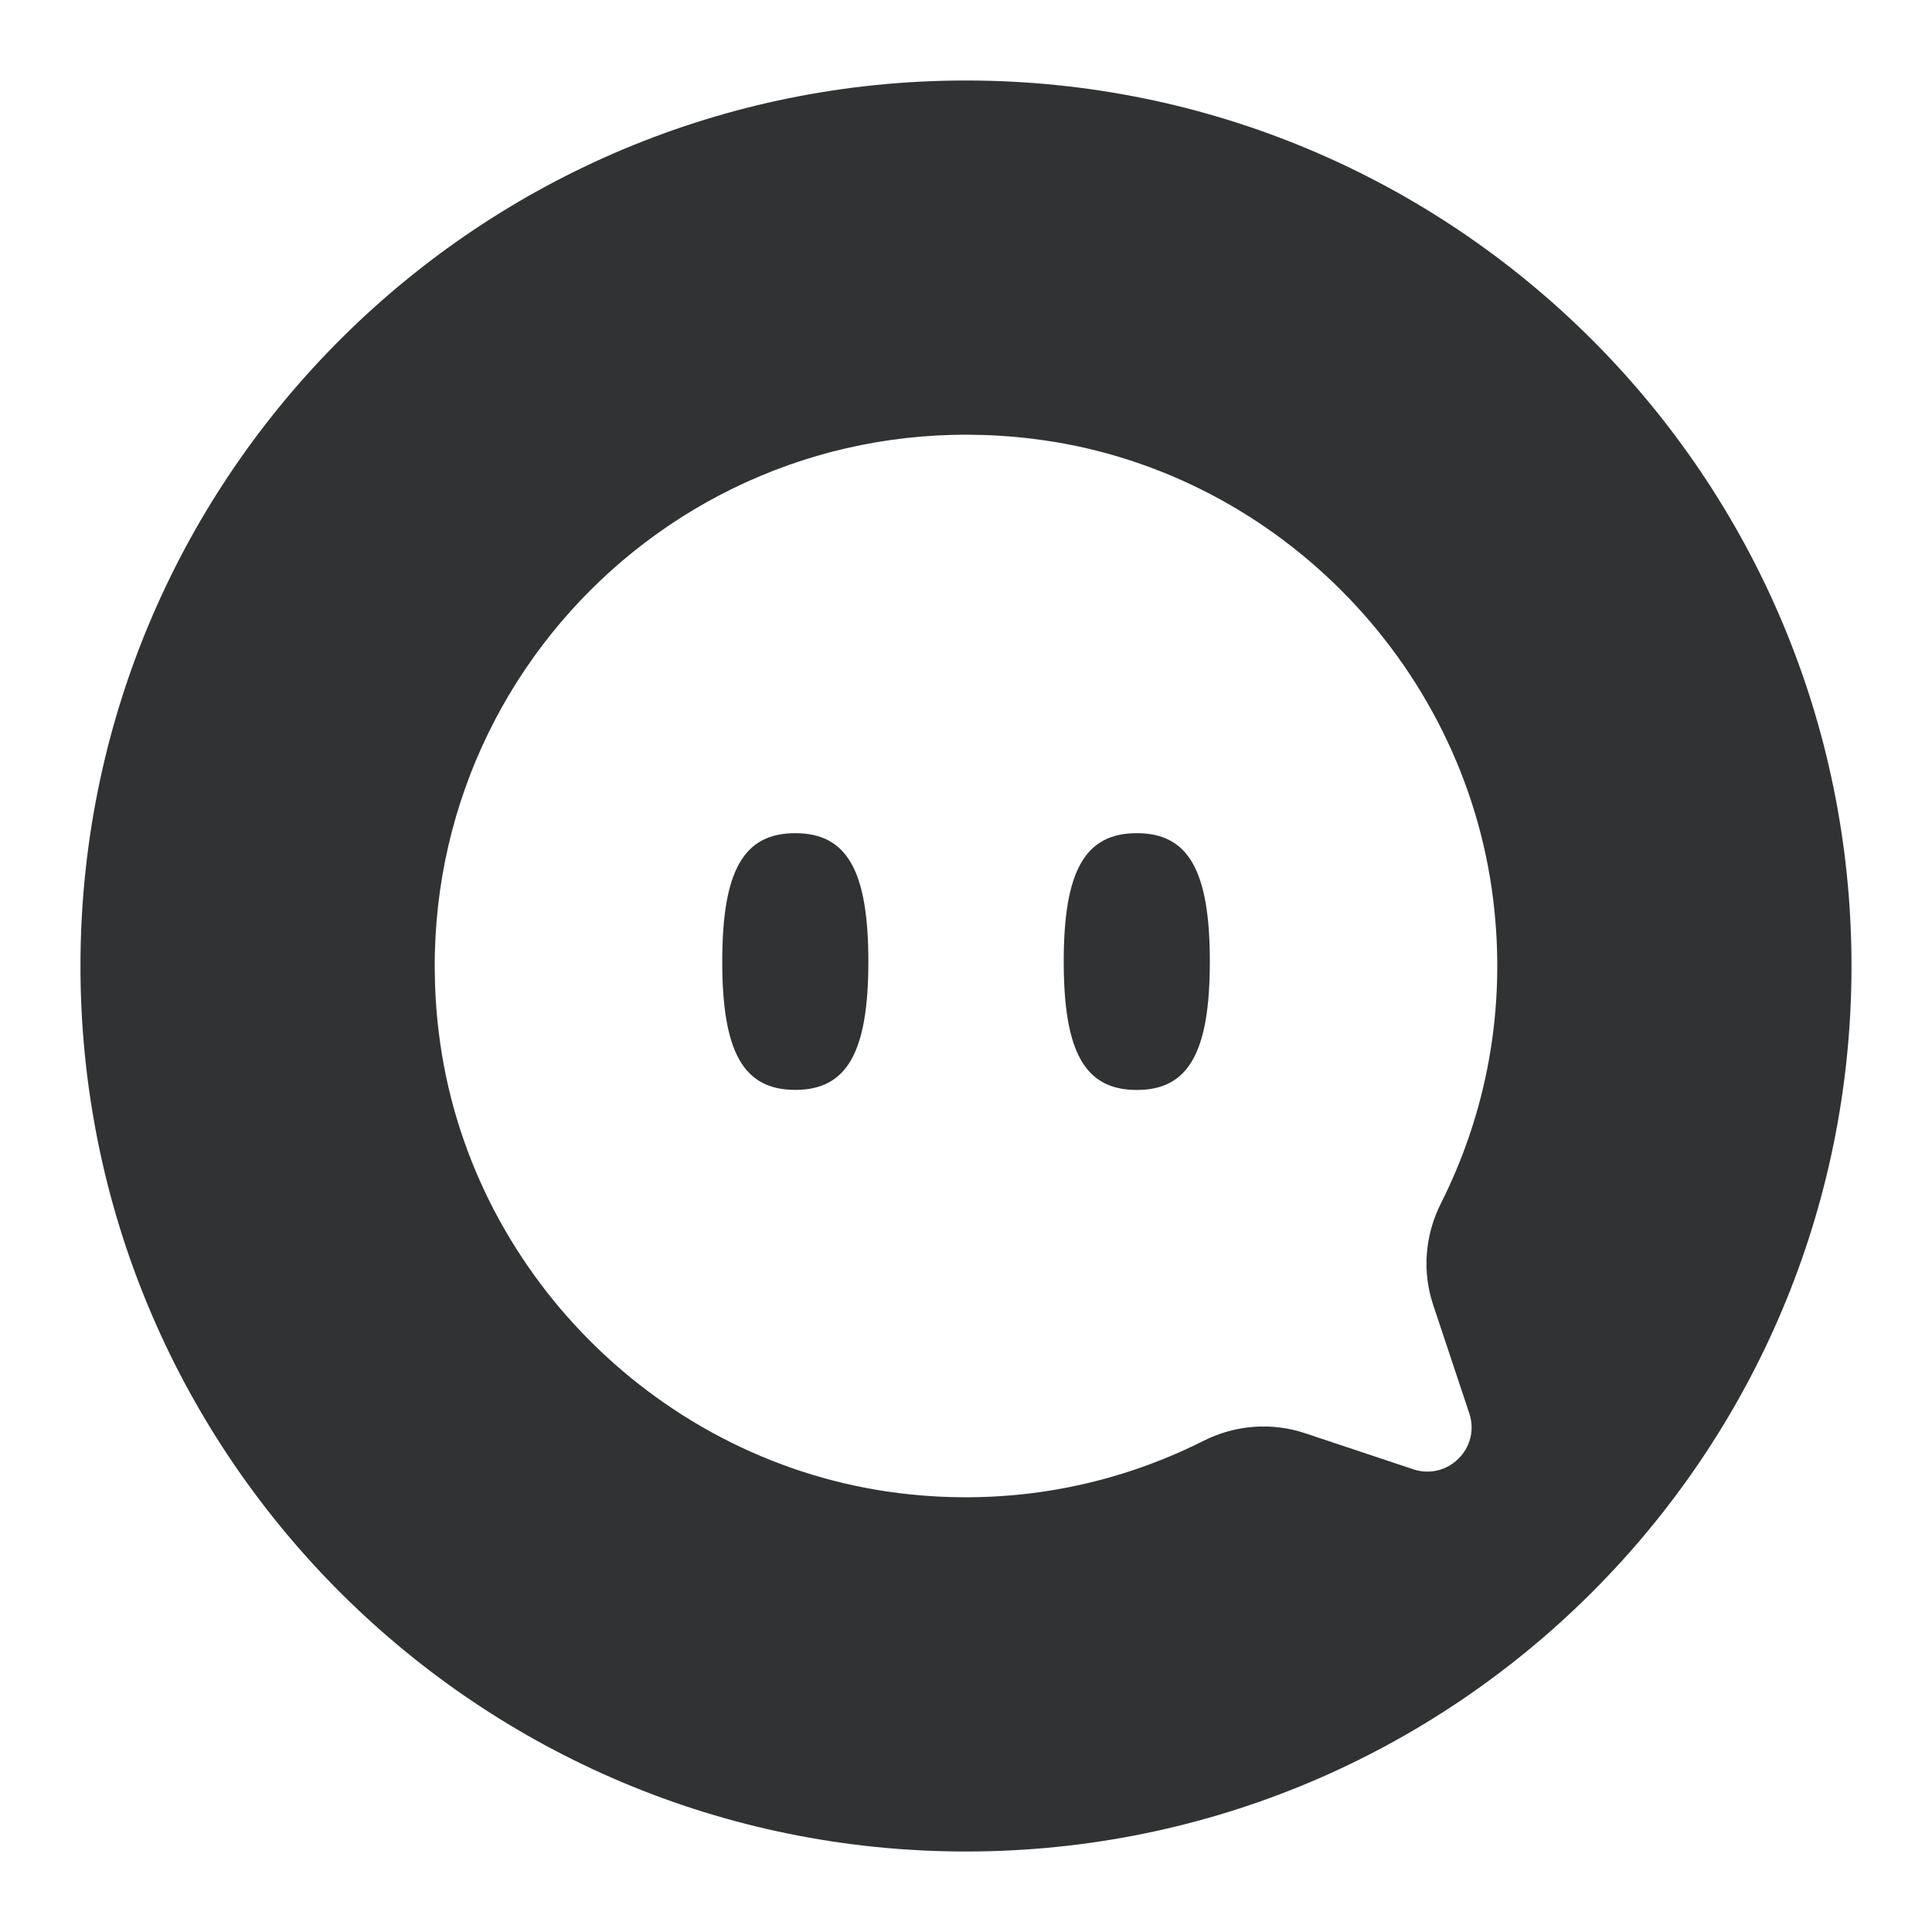
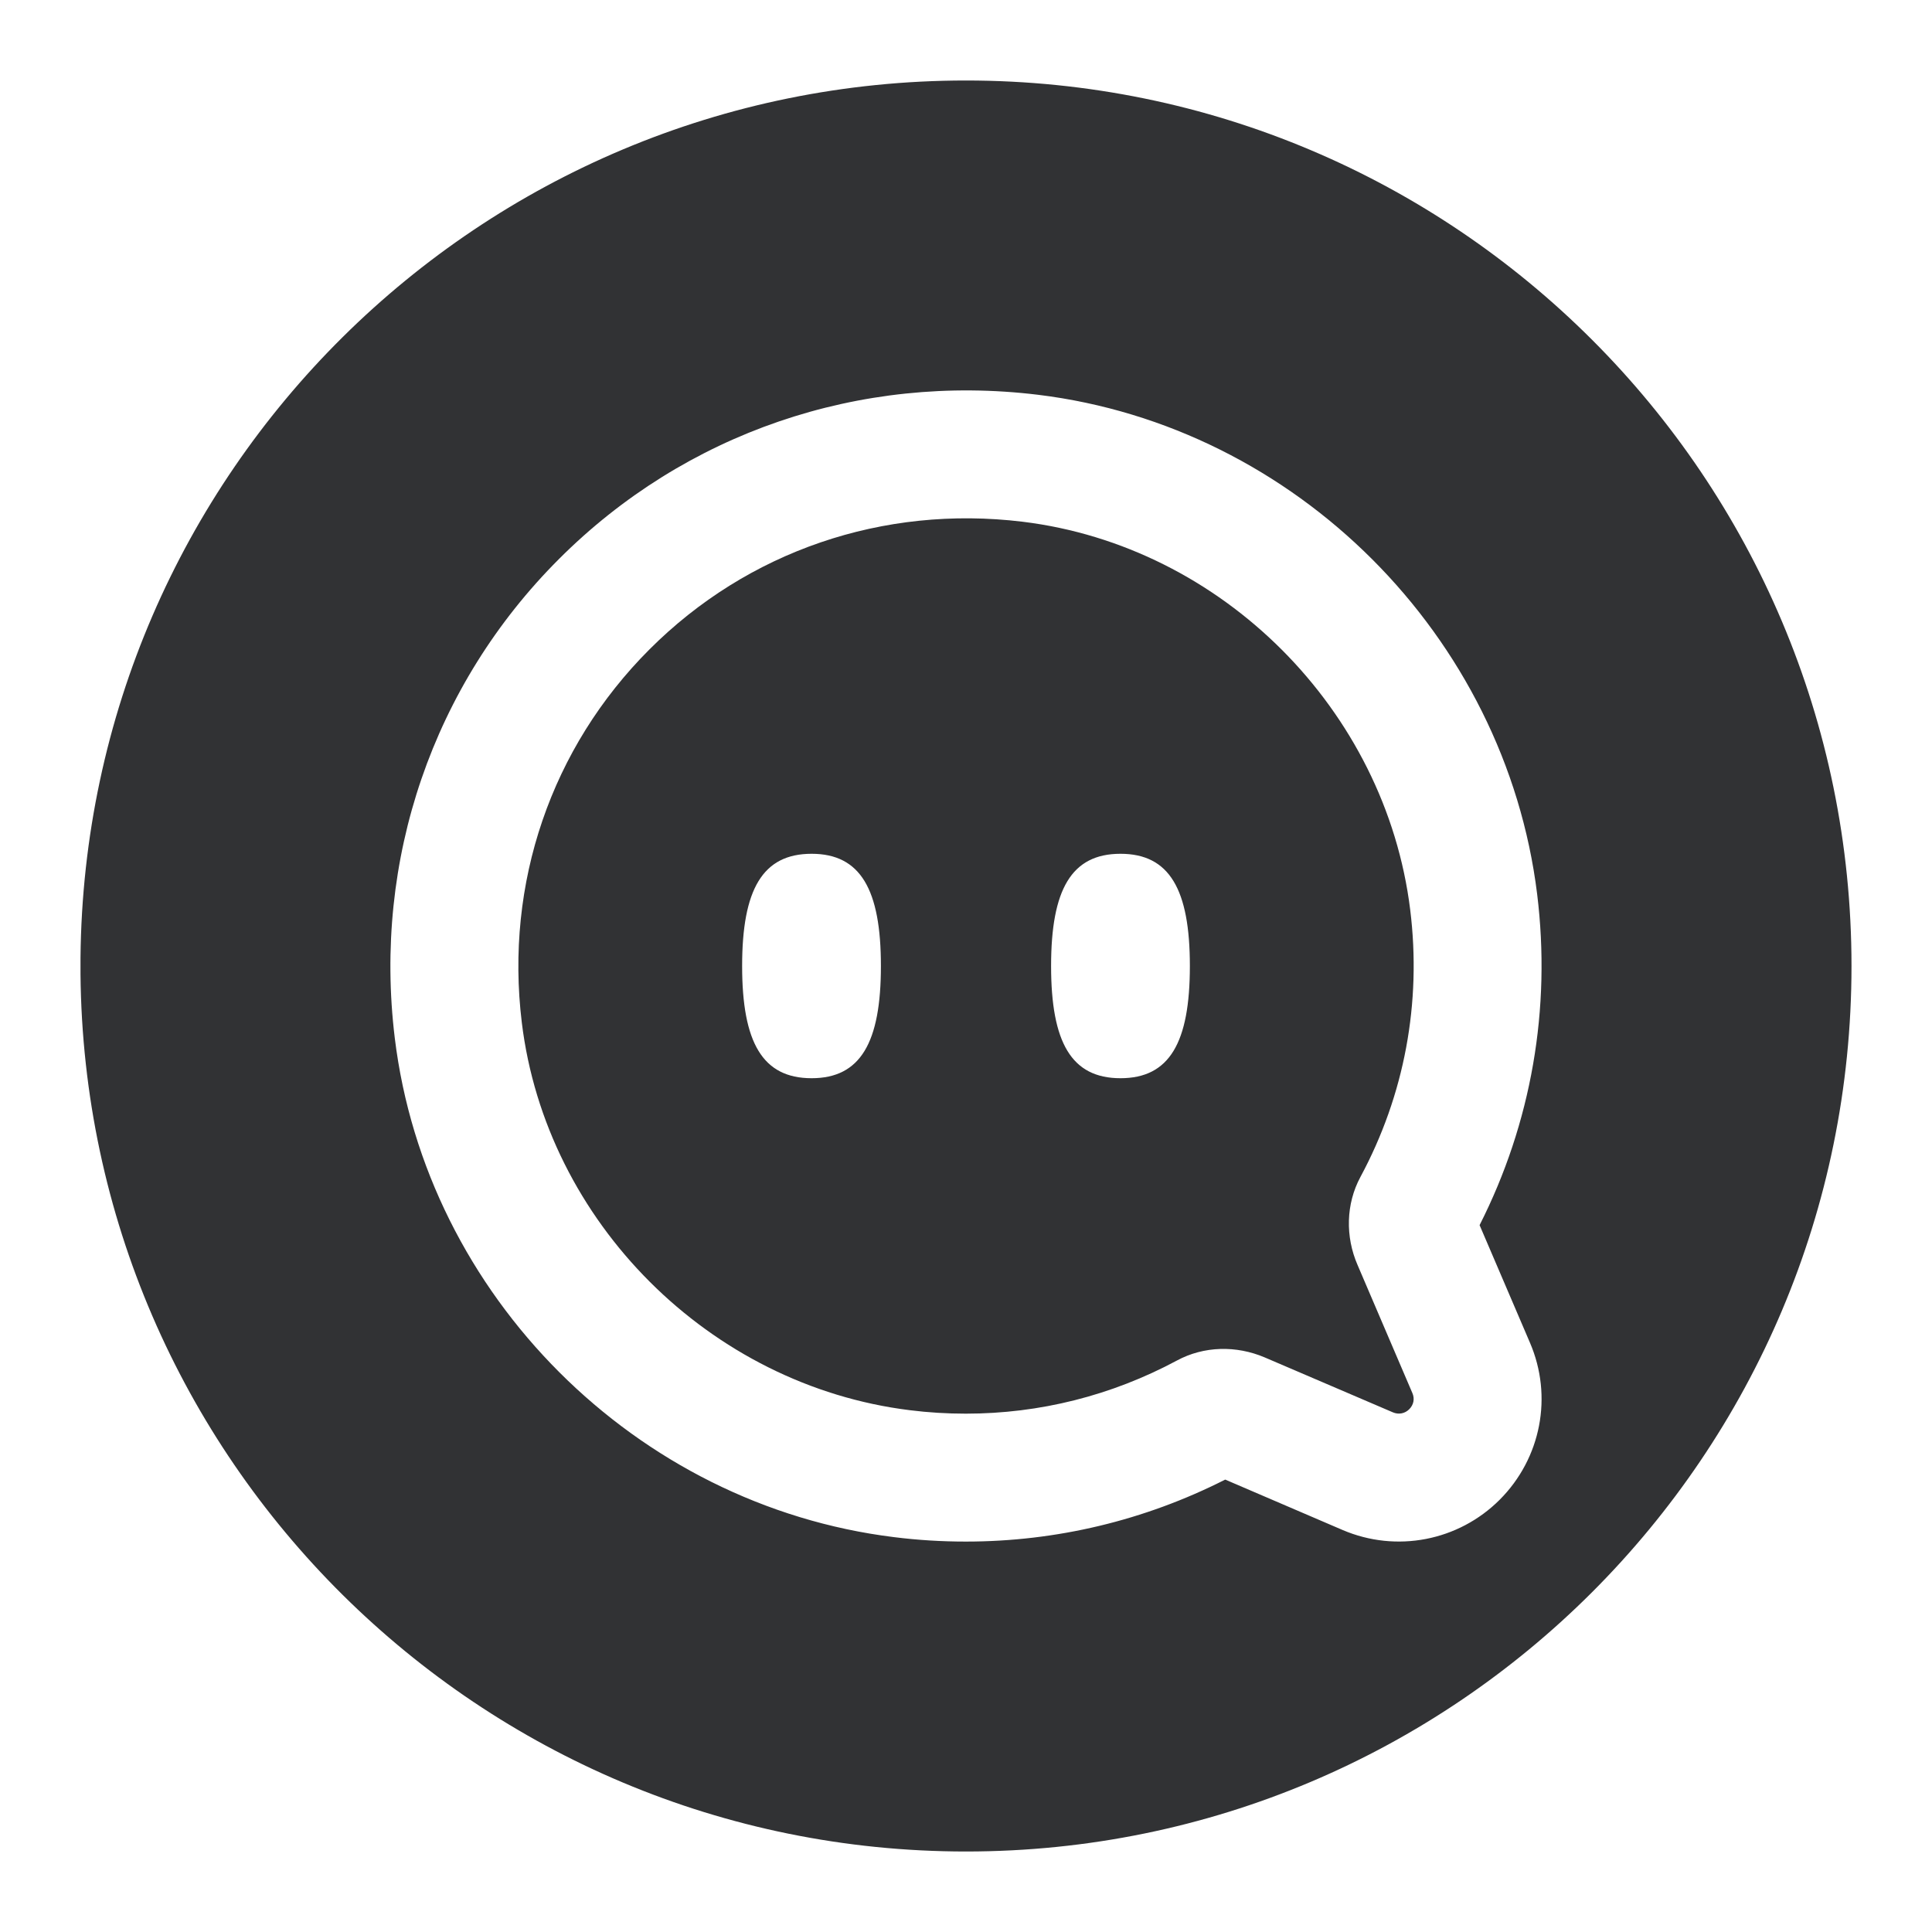
<svg xmlns="http://www.w3.org/2000/svg" width="24" height="24" viewBox="0 0 24 24" fill="none">
-   <path fill-rule="evenodd" clip-rule="evenodd" d="M12 1C5.959 1 1.054 5.872 1 11.9V12.1C1.054 18.128 5.959 23 12 23C18.075 23 23 18.075 23 12C23 5.925 18.075 1 12 1ZM17.804 16.212C17.665 15.796 17.701 15.344 17.898 14.952C18.461 13.835 18.718 12.539 18.548 11.167C18.18 8.206 15.792 5.812 12.83 5.451C8.535 4.927 4.927 8.534 5.451 12.829C5.812 15.791 8.205 18.179 11.166 18.548C12.537 18.718 13.834 18.461 14.952 17.898C15.344 17.701 15.796 17.665 16.212 17.804L17.556 18.252C17.986 18.395 18.395 17.986 18.252 17.557L17.804 16.212ZM8.972 11.945C8.972 13.076 9.239 13.539 9.879 13.539C10.52 13.539 10.787 13.076 10.787 11.945C10.787 10.813 10.52 10.35 9.879 10.35C9.239 10.35 8.972 10.813 8.972 11.945ZM13.214 11.945C13.214 13.077 13.481 13.54 14.122 13.54C14.762 13.54 15.029 13.077 15.029 11.945C15.029 10.813 14.762 10.35 14.122 10.35C13.481 10.35 13.214 10.813 13.214 11.945Z" fill="#313234" />
+   <path fill-rule="evenodd" clip-rule="evenodd" d="M11.998 17.561C12.916 17.561 13.809 17.336 14.62 16.901C14.955 16.72 15.357 16.712 15.71 16.862L17.304 17.545C17.375 17.575 17.452 17.56 17.506 17.506C17.561 17.451 17.576 17.376 17.545 17.305L16.864 15.714C16.711 15.362 16.719 14.956 16.9 14.62C17.447 13.604 17.661 12.457 17.518 11.301C17.211 8.816 15.18 6.783 12.702 6.481C10.971 6.271 9.286 6.848 8.068 8.067C6.848 9.287 6.271 10.972 6.482 12.702C6.783 15.179 8.816 17.211 11.302 17.518C11.532 17.547 11.764 17.561 11.998 17.561ZM9.219 12C9.219 12.951 9.473 13.394 10.082 13.394C10.69 13.394 10.943 12.951 10.943 12C10.943 11.05 10.69 10.606 10.082 10.606C9.473 10.606 9.219 11.049 9.219 12ZM13.919 13.394C13.31 13.394 13.057 12.951 13.057 12C13.057 11.049 13.31 10.606 13.919 10.606C14.528 10.606 14.781 11.049 14.781 12C14.781 12.952 14.528 13.394 13.919 13.394Z" fill="#313234" />
+   <path fill-rule="evenodd" clip-rule="evenodd" d="M1 11.9C1.054 5.872 5.959 1 12 1C18.075 1 23 5.925 23 12C23 18.075 18.075 23 12 23C5.959 23 1.054 18.128 1 12.1V11.9ZM11.998 19.15C11.699 19.15 11.402 19.132 11.107 19.095C7.898 18.699 5.294 16.096 4.904 12.894C4.634 10.68 5.378 8.509 6.944 6.944C8.509 5.378 10.679 4.635 12.894 4.904C16.097 5.295 18.699 7.898 19.095 11.107C19.27 12.53 19.024 13.949 18.38 15.219L19.005 16.678C19.293 17.346 19.144 18.115 18.63 18.63C18.117 19.143 17.346 19.292 16.678 19.006L15.22 18.38C14.218 18.888 13.12 19.15 11.998 19.15Z" fill="#313234" />
</svg>
